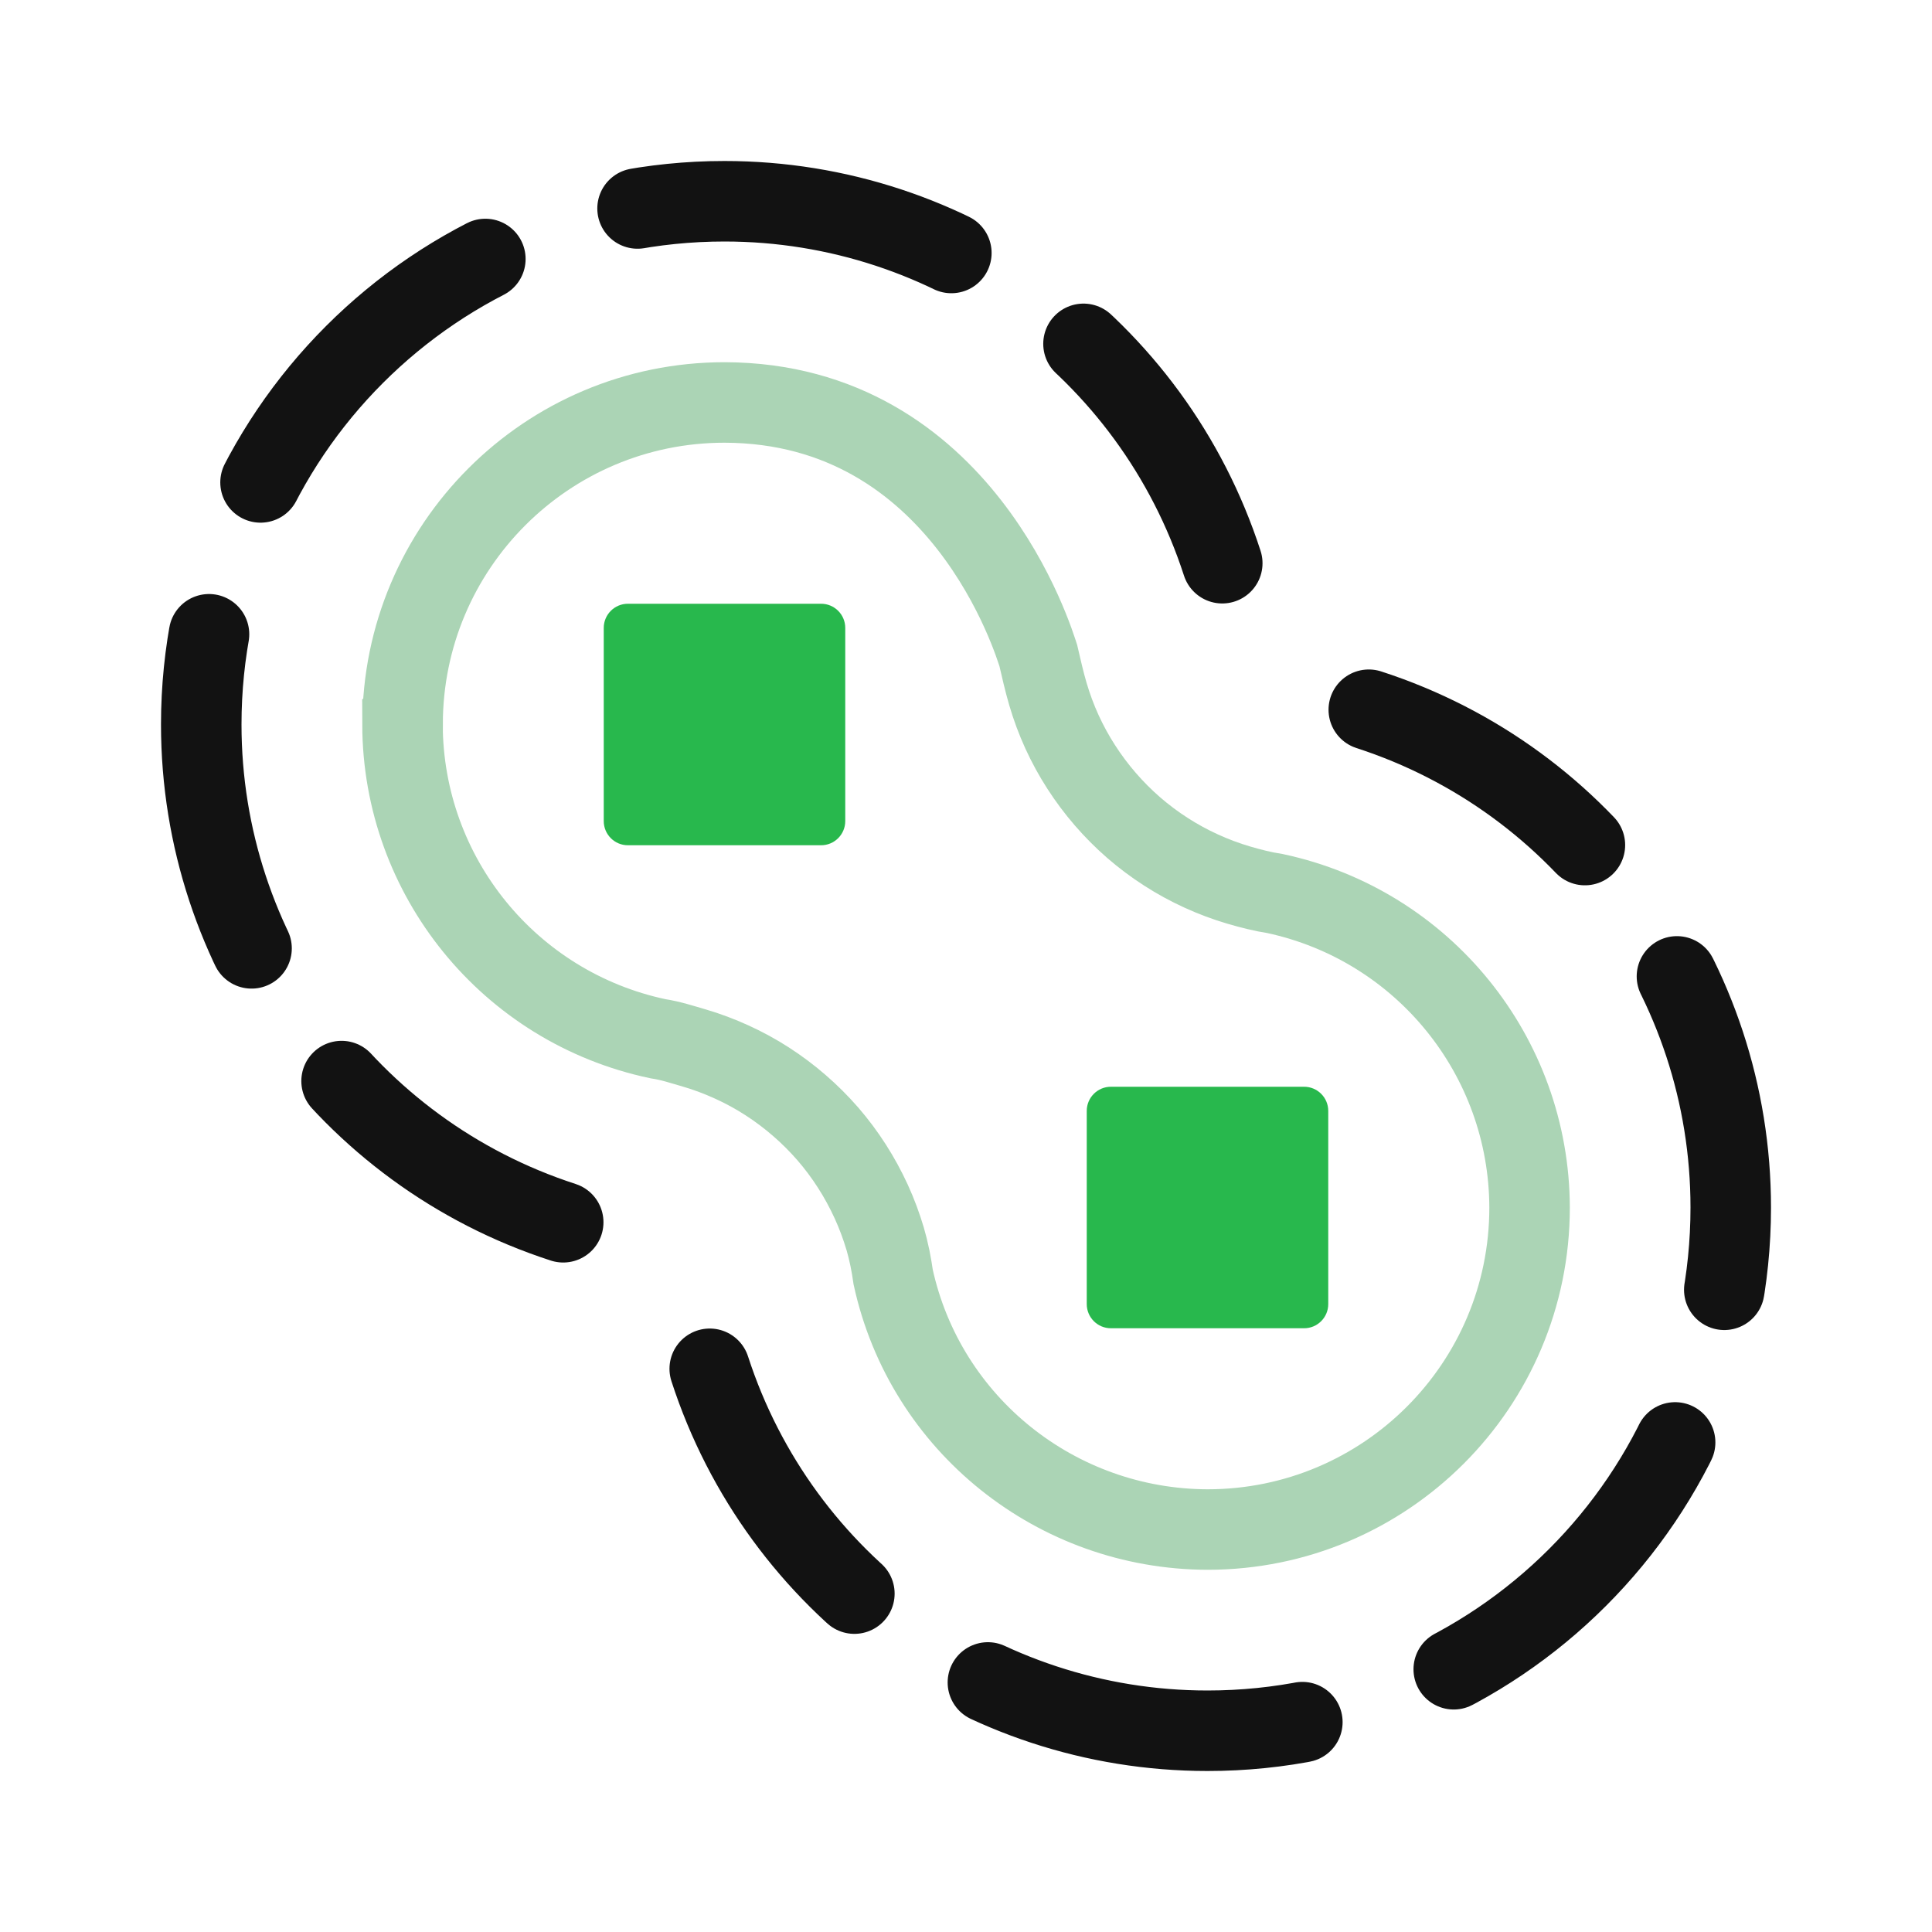
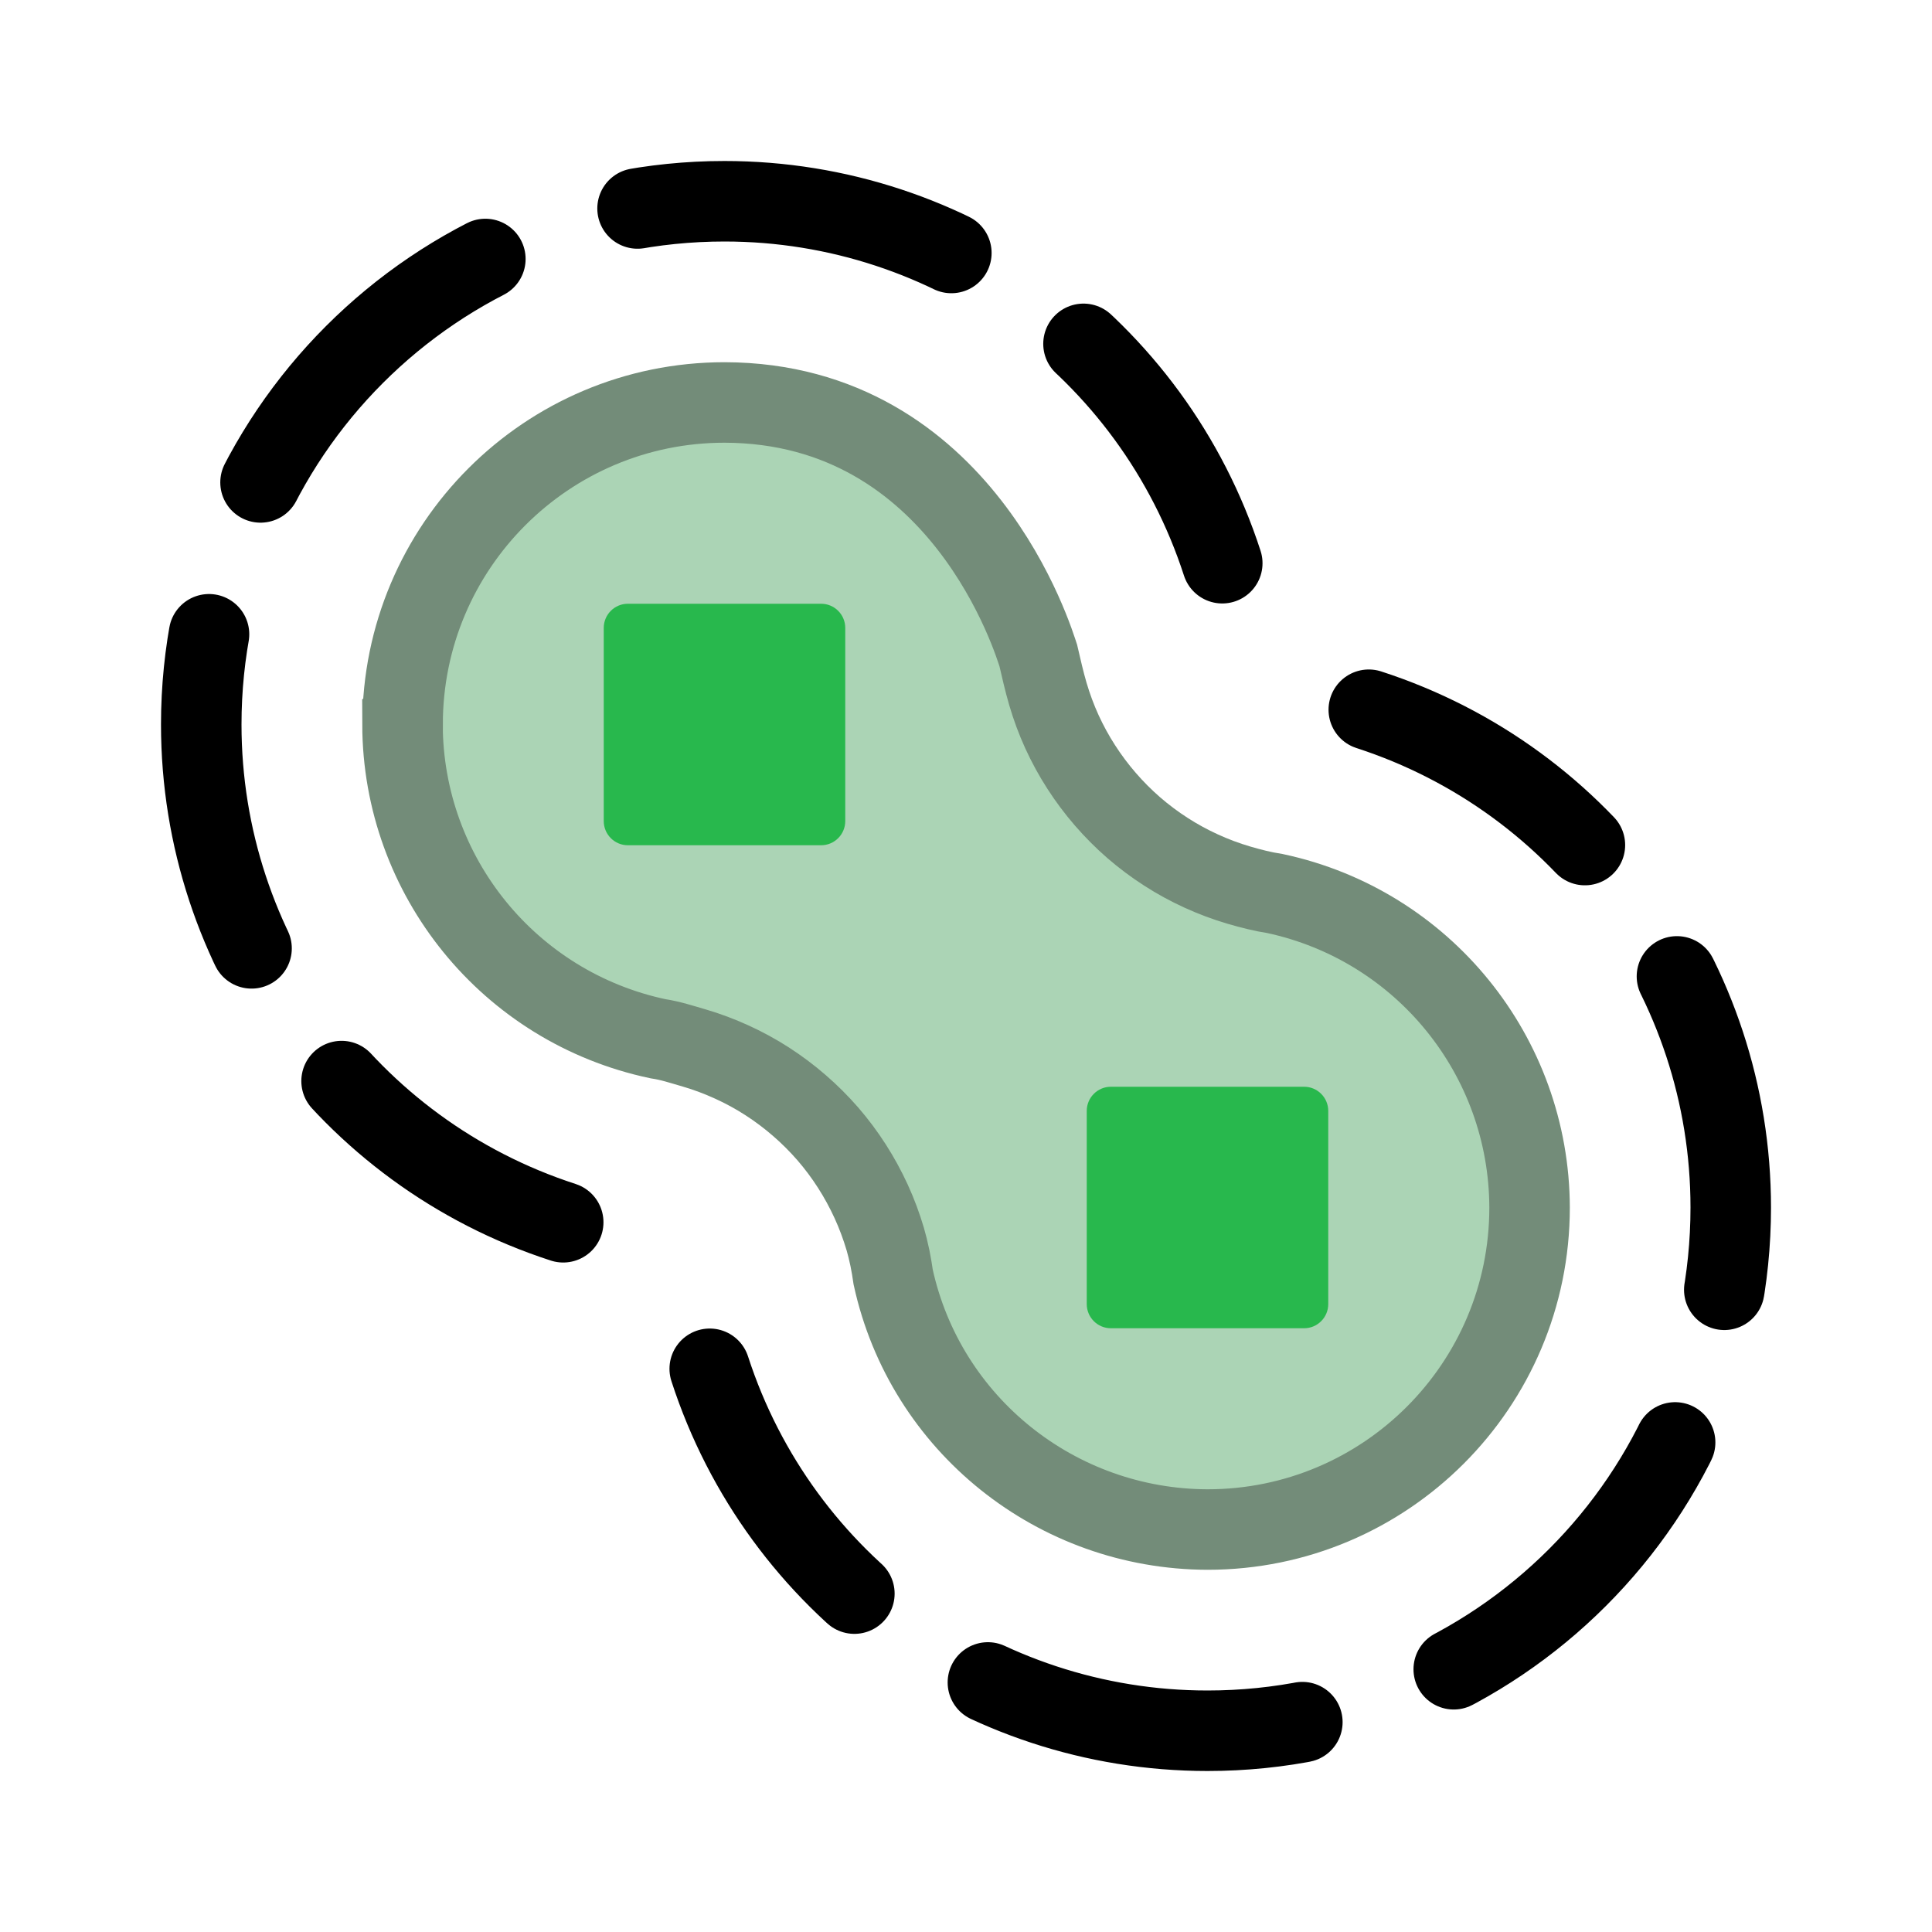
<svg xmlns="http://www.w3.org/2000/svg" width="48" height="48" viewBox="0 0 48 48" version="1.1" id="svg1" xml:space="preserve">
  <defs id="defs1" />
  <g id="LightThemeEnabledLayer" style="display:inline">
+     <path id="circle11" style="fill:#abd4b5;fill-opacity:1;fill-rule:evenodd;stroke:#738c79;stroke-width:2;stroke-dasharray:none;stroke-opacity:1" d="m 10,18 c 0.01,3.773 2.654,7.026 6.346,7.807 v 0 c 0.314,0.047 0.597,0.142 0.902,0.23 0.32,0.093 0.632,0.212 0.936,0.35 0.303,0.138 0.596,0.298 0.877,0.479 0.28,0.181 0.547,0.381 0.799,0.6 0.252,0.218 0.488,0.454 0.707,0.705 0.218,0.252 0.418,0.52 0.598,0.801 0.18,0.281 0.34,0.574 0.479,0.877 0.139,0.303 0.255,0.616 0.35,0.936 0.042,0.144 0.078,0.292 0.109,0.441 0.002,0.009 0.004,0.018 0.006,0.027 0.001,0.006 0.003,0.012 0.004,0.018 0.031,0.153 0.056,0.307 0.078,0.459 v 0 c 0.802,3.664 4.06,6.261 7.811,6.271 4.418,0 8,-3.582 8,-8 -0.01,-3.764 -2.643,-7.012 -6.324,-7.801 v 0 c -0.305,-0.046 -0.602,-0.123 -0.898,-0.209 -0.32,-0.094 -0.632,-0.211 -0.936,-0.35 -0.303,-0.138 -0.596,-0.298 -0.877,-0.479 -0.28,-0.18 -0.547,-0.38 -0.799,-0.598 -0.252,-0.219 -0.489,-0.457 -0.707,-0.709 -0.218,-0.252 -0.418,-0.519 -0.598,-0.799 -0.181,-0.28 -0.341,-0.574 -0.48,-0.877 -0.138,-0.303 -0.254,-0.616 -0.348,-0.936 -0.092,-0.314 -0.166,-0.643 -0.238,-0.953 -0.098,-0.291 -1.875,-6.276 -7.795,-6.291 -4.418,0 -8,3.582 -8,8 z" />
    <rect style="display:inline;fill:#28b84d;fill-opacity:1;fill-rule:evenodd;stroke:none;stroke-width:2;stroke-dasharray:none;stroke-opacity:1" id="rect1" width="6" height="6" x="-21" y="15" rx="0.6" ry="0.6" transform="rotate(-90)" />
    <rect style="display:inline;fill:#28b84d;fill-opacity:1;fill-rule:evenodd;stroke:none;stroke-width:2;stroke-dasharray:none;stroke-opacity:1" id="rect2" width="6" height="6" x="-33" y="27" rx="0.6" ry="0.6" transform="rotate(-90)" />
-     <path id="circle11" style="fill:none;fill-rule:evenodd;stroke:#abd4b5;stroke-width:2;stroke-dasharray:none;stroke-opacity:1" d="m 10,18 c 0.01,3.773 2.654,7.026 6.346,7.807 v 0 c 0.314,0.047 0.597,0.142 0.902,0.23 0.32,0.093 0.632,0.212 0.936,0.35 0.303,0.138 0.596,0.298 0.877,0.479 0.28,0.181 0.547,0.381 0.799,0.6 0.252,0.218 0.488,0.454 0.707,0.705 0.218,0.252 0.418,0.52 0.598,0.801 0.18,0.281 0.34,0.574 0.479,0.877 0.139,0.303 0.255,0.616 0.35,0.936 0.042,0.144 0.078,0.292 0.109,0.441 0.002,0.009 0.004,0.018 0.006,0.027 0.001,0.006 0.003,0.012 0.004,0.018 0.031,0.153 0.056,0.307 0.078,0.459 v 0 c 0.802,3.664 4.06,6.261 7.811,6.271 4.418,0 8,-3.582 8,-8 -0.01,-3.764 -2.643,-7.012 -6.324,-7.801 v 0 c -0.305,-0.046 -0.602,-0.123 -0.898,-0.209 -0.32,-0.094 -0.632,-0.211 -0.936,-0.35 -0.303,-0.138 -0.596,-0.298 -0.877,-0.479 -0.28,-0.18 -0.547,-0.38 -0.799,-0.598 -0.252,-0.219 -0.489,-0.457 -0.707,-0.709 -0.218,-0.252 -0.418,-0.519 -0.598,-0.799 -0.181,-0.28 -0.341,-0.574 -0.48,-0.877 -0.138,-0.303 -0.254,-0.616 -0.348,-0.936 -0.092,-0.314 -0.166,-0.643 -0.238,-0.953 -0.098,-0.291 -1.875,-6.276 -7.795,-6.291 -4.418,0 -8,3.582 -8,8 z" />
-     <path id="path25" style="fill:none;fill-rule:evenodd;stroke:#121212;stroke-width:2;stroke-linecap:round;stroke-dasharray:8, 4;stroke-dashoffset:1.6;stroke-opacity:1" d="m 34.007,17.633 a 13,13 0 0 1 8.993,12.367 13,13 0 0 1 -13,13 13,13 0 0 1 -12.367,-8.993" />
-     <path id="path26" style="fill:none;fill-rule:evenodd;stroke:#121212;stroke-width:2;stroke-linecap:round;stroke-dasharray:8, 4;stroke-dashoffset:1.4;stroke-opacity:1" d="m 13.993,30.367 a 13,13 0 0 1 -8.993,-12.367 13,13 0 0 1 13,-13 13,13 0 0 1 12.367,8.993" />
+     <path id="path25" style="fill:none;fill-rule:evenodd;stroke:#000000;stroke-width:2;stroke-linecap:round;stroke-dasharray:8, 4;stroke-dashoffset:1.6;stroke-opacity:1" d="m 34.007,17.633 a 13,13 0 0 1 8.993,12.367 13,13 0 0 1 -13,13 13,13 0 0 1 -12.367,-8.993" />
+     <path id="path26" style="fill:none;fill-rule:evenodd;stroke:#000000;stroke-width:2;stroke-linecap:round;stroke-dasharray:8, 4;stroke-dashoffset:1.4;stroke-opacity:1" d="m 13.993,30.367 a 13,13 0 0 1 -8.993,-12.367 13,13 0 0 1 13,-13 13,13 0 0 1 12.367,8.993" />
  </g>
</svg>
